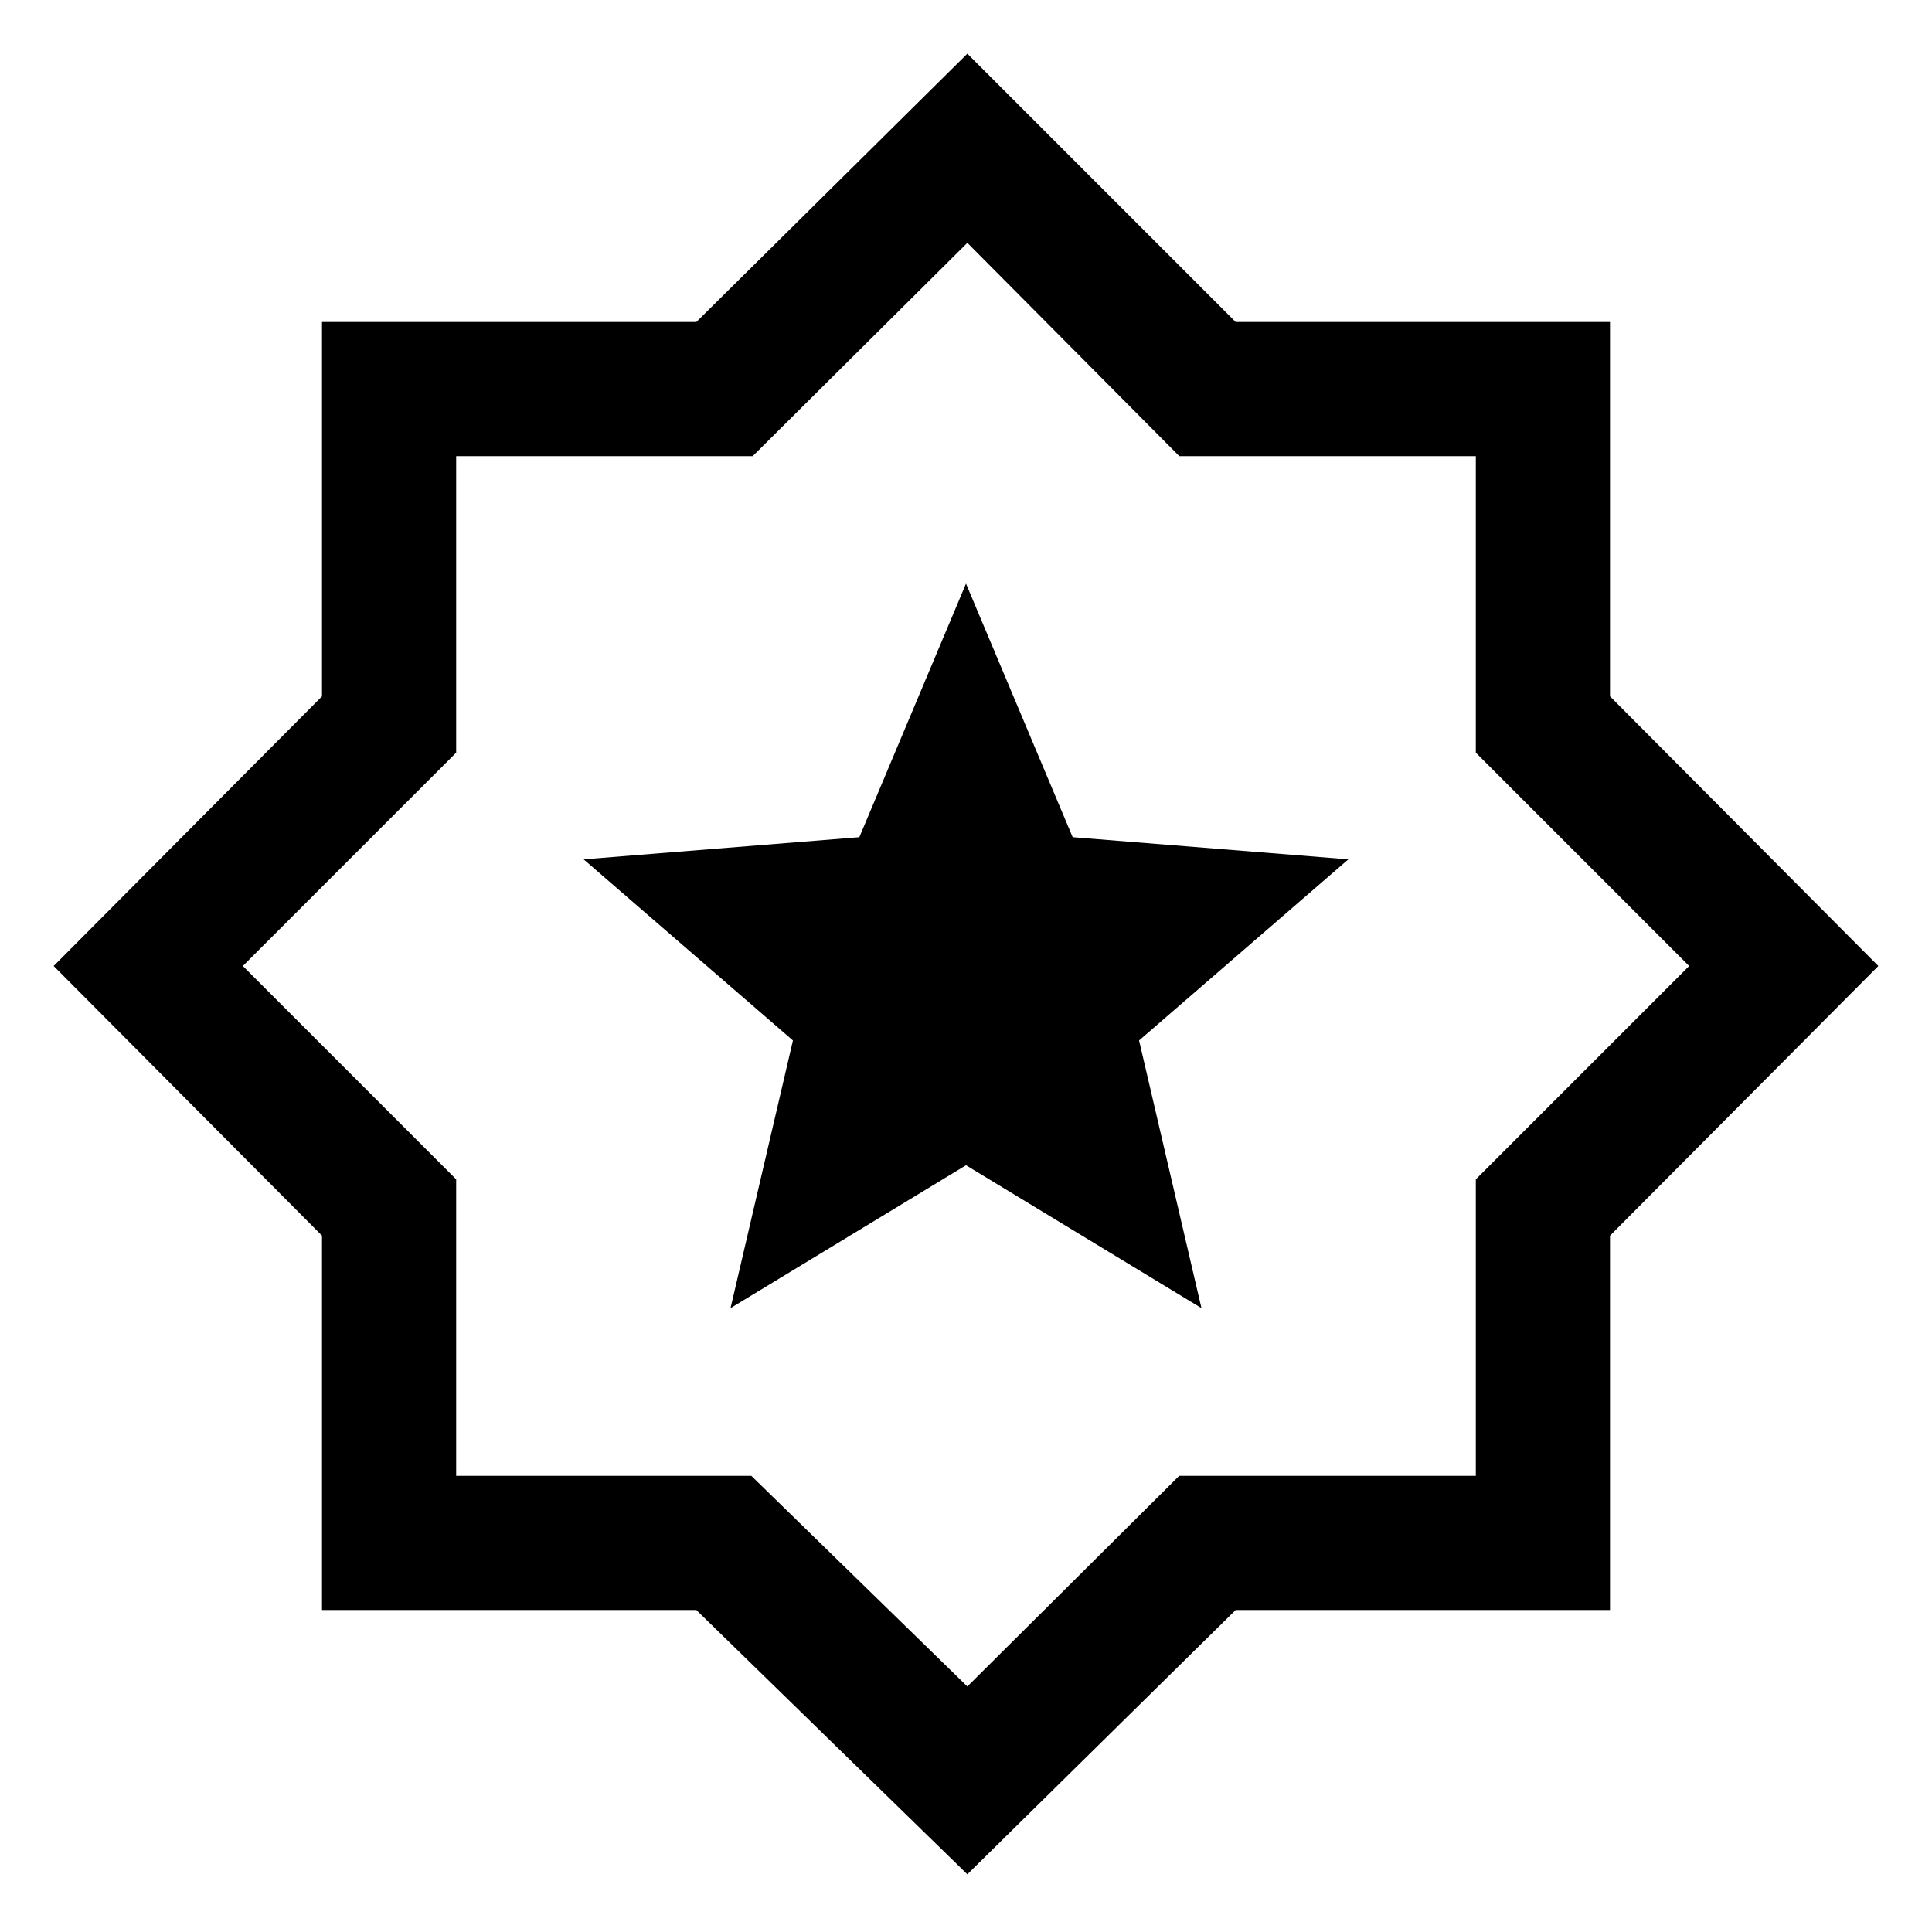
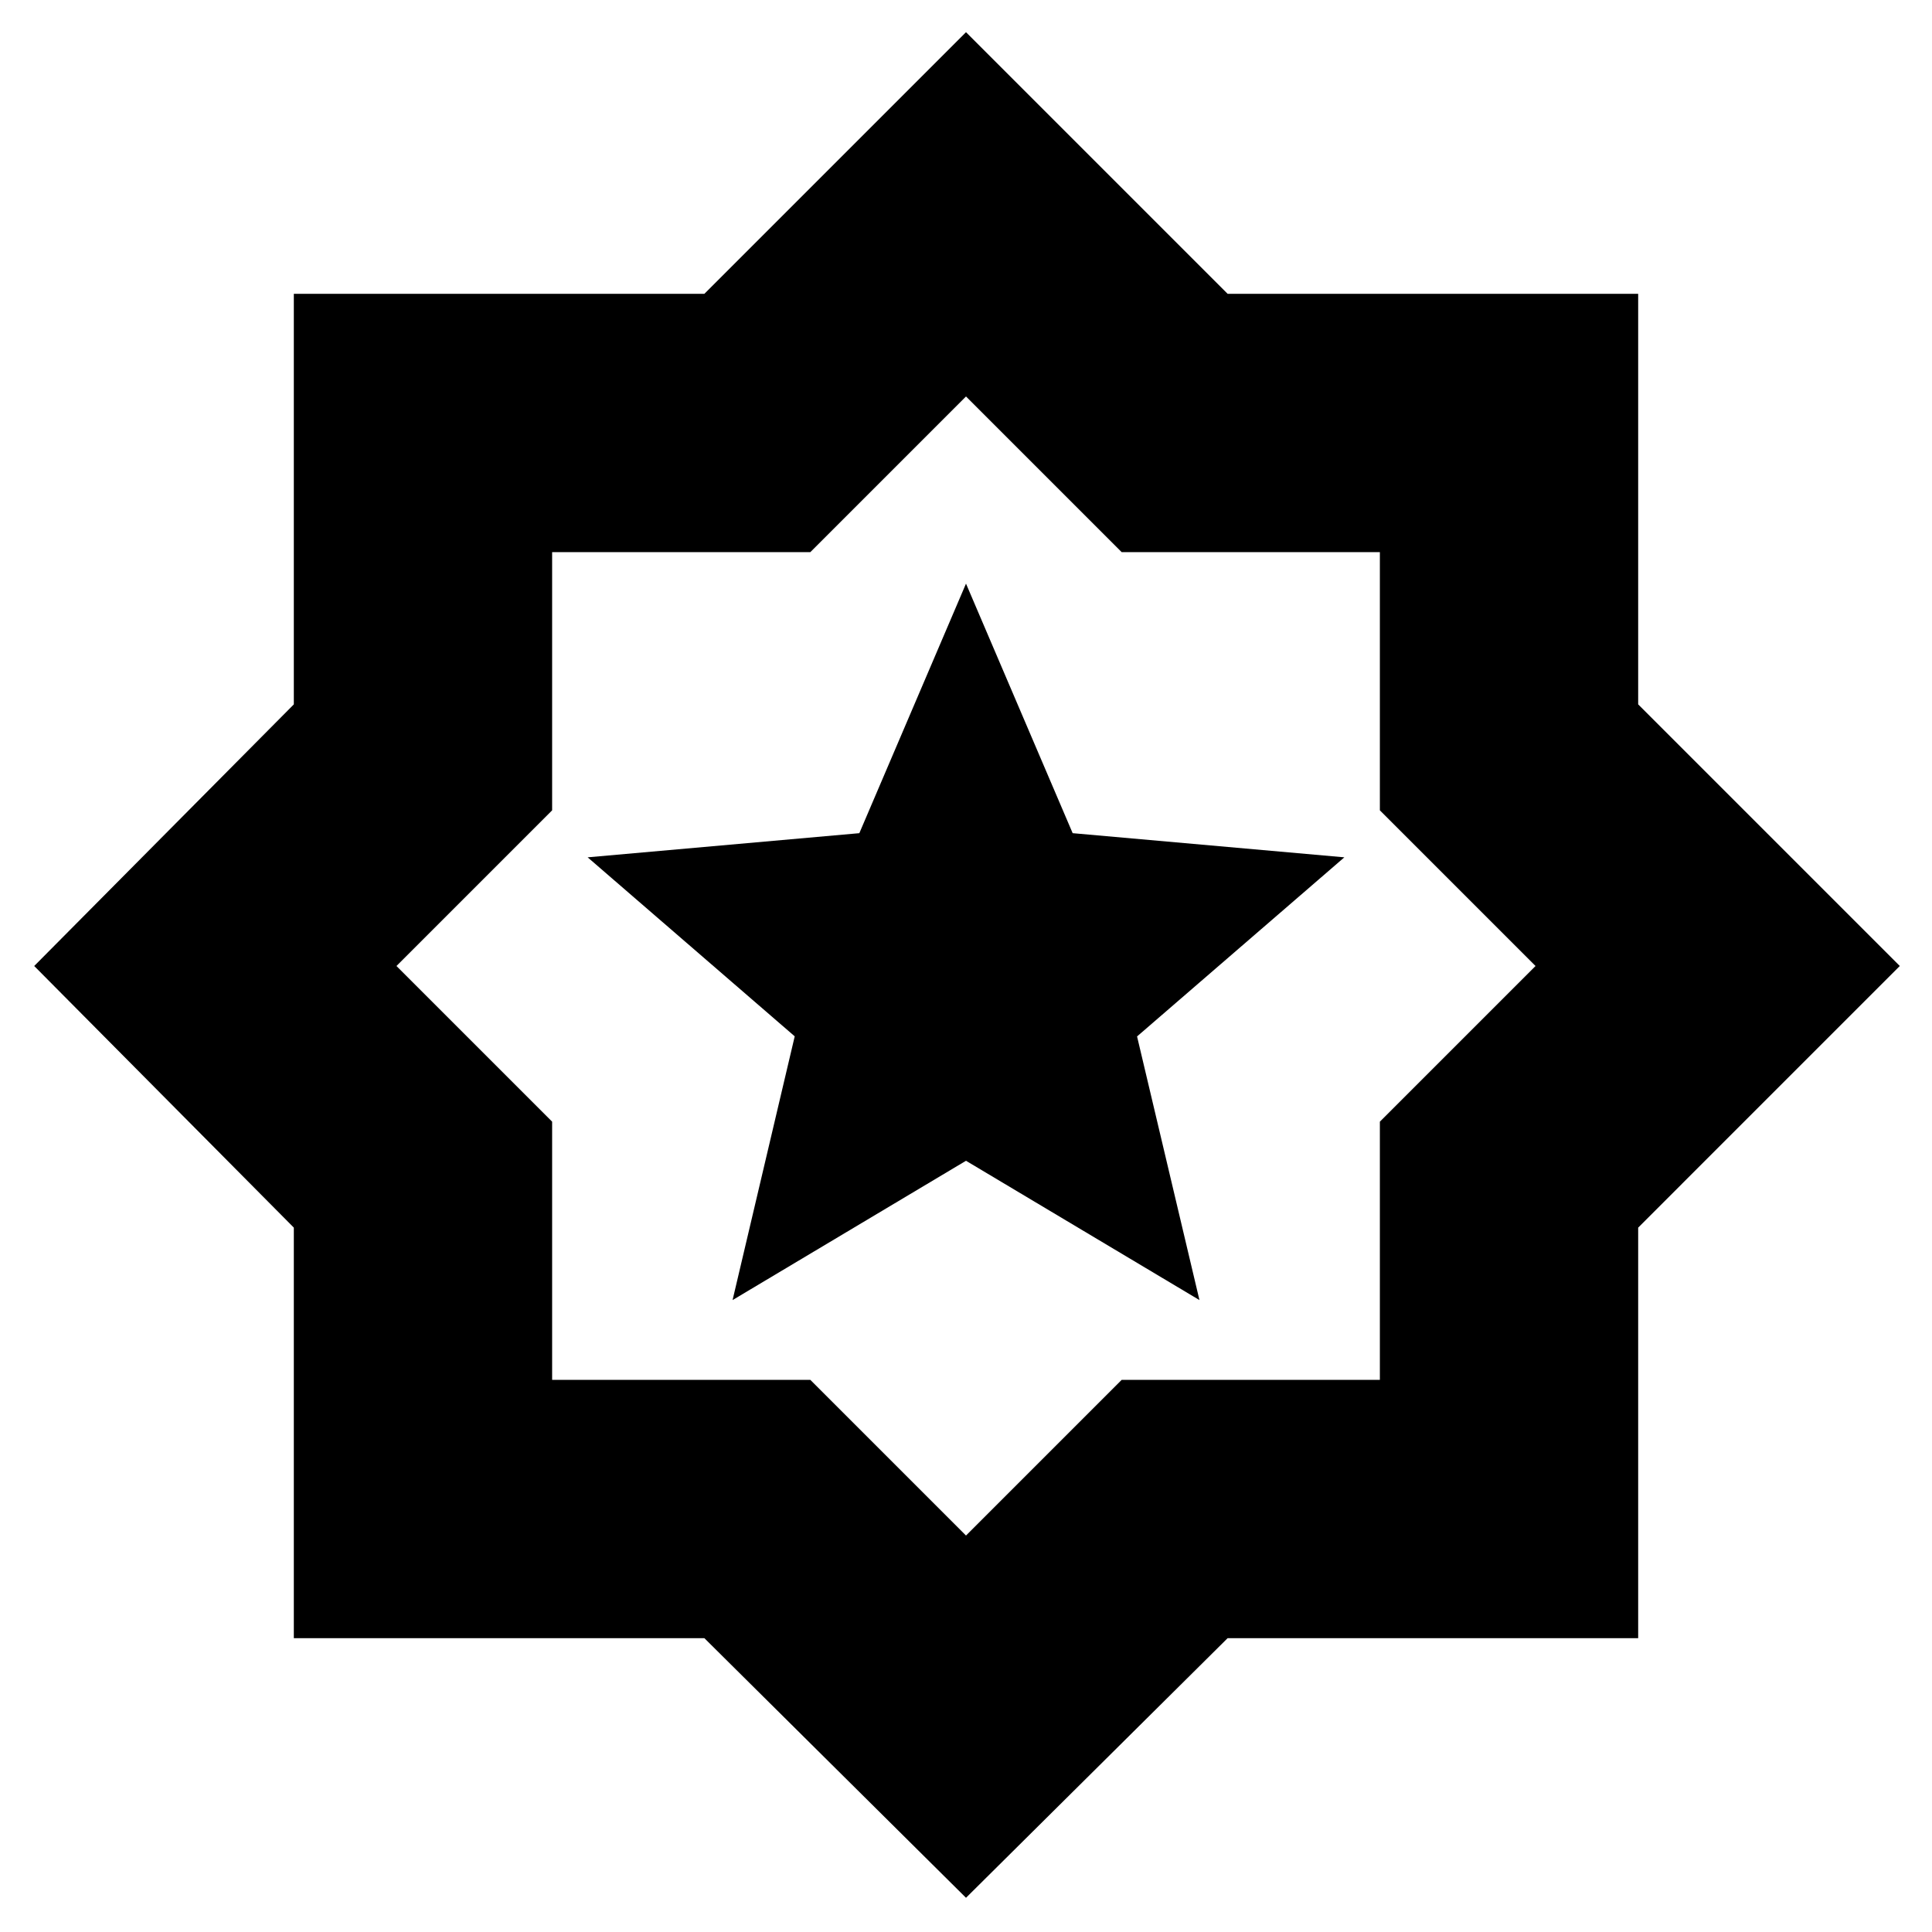
- <svg xmlns="http://www.w3.org/2000/svg" height="24px" viewBox="0 -960 960 960" width="24px" fill="#000000">
-   <path d="m363-310 117-71 117 71-31-133 104-90-137-11-53-126-53 126-137 11 104 90-31 133ZM480.67-28.67 346-160H160v-186L26.67-480 160-614v-186h186l134.67-133.33L614-800h186v186l133.33 134L800-346v186H614L480.67-28.67Zm0-93.33 105.27-104.67h147.39V-374l106-106-106-106v-147.33H586l-105.33-106-106.67 106H226.67V-586l-106 106 106 106v147.33h146.66L480.67-122Zm0-358.67Z" />
+ <svg xmlns="http://www.w3.org/2000/svg" height="48px" viewBox="0 -960 960 960" width="48px" fill="#000000">
+   <path d="M364.01-314 480-383.22 596-314l-31-131 103-89-135-12-53-124-53 124-135 12 102.89 88.95L364.01-314ZM480-17 350-146H146v-204L17-480l129-130v-204h204l130-130 130 130h204v204l130 130-130 130v204H610L480-17Zm0-180 77.35-77.35h128.3v-128.3L763-480l-77.35-77.35v-128.3h-128.3L480-763l-77.35 77.35h-128.3v128.3L197-480l77.35 77.35v128.3h128.3L480-197Zm0-283Z" />
</svg>
